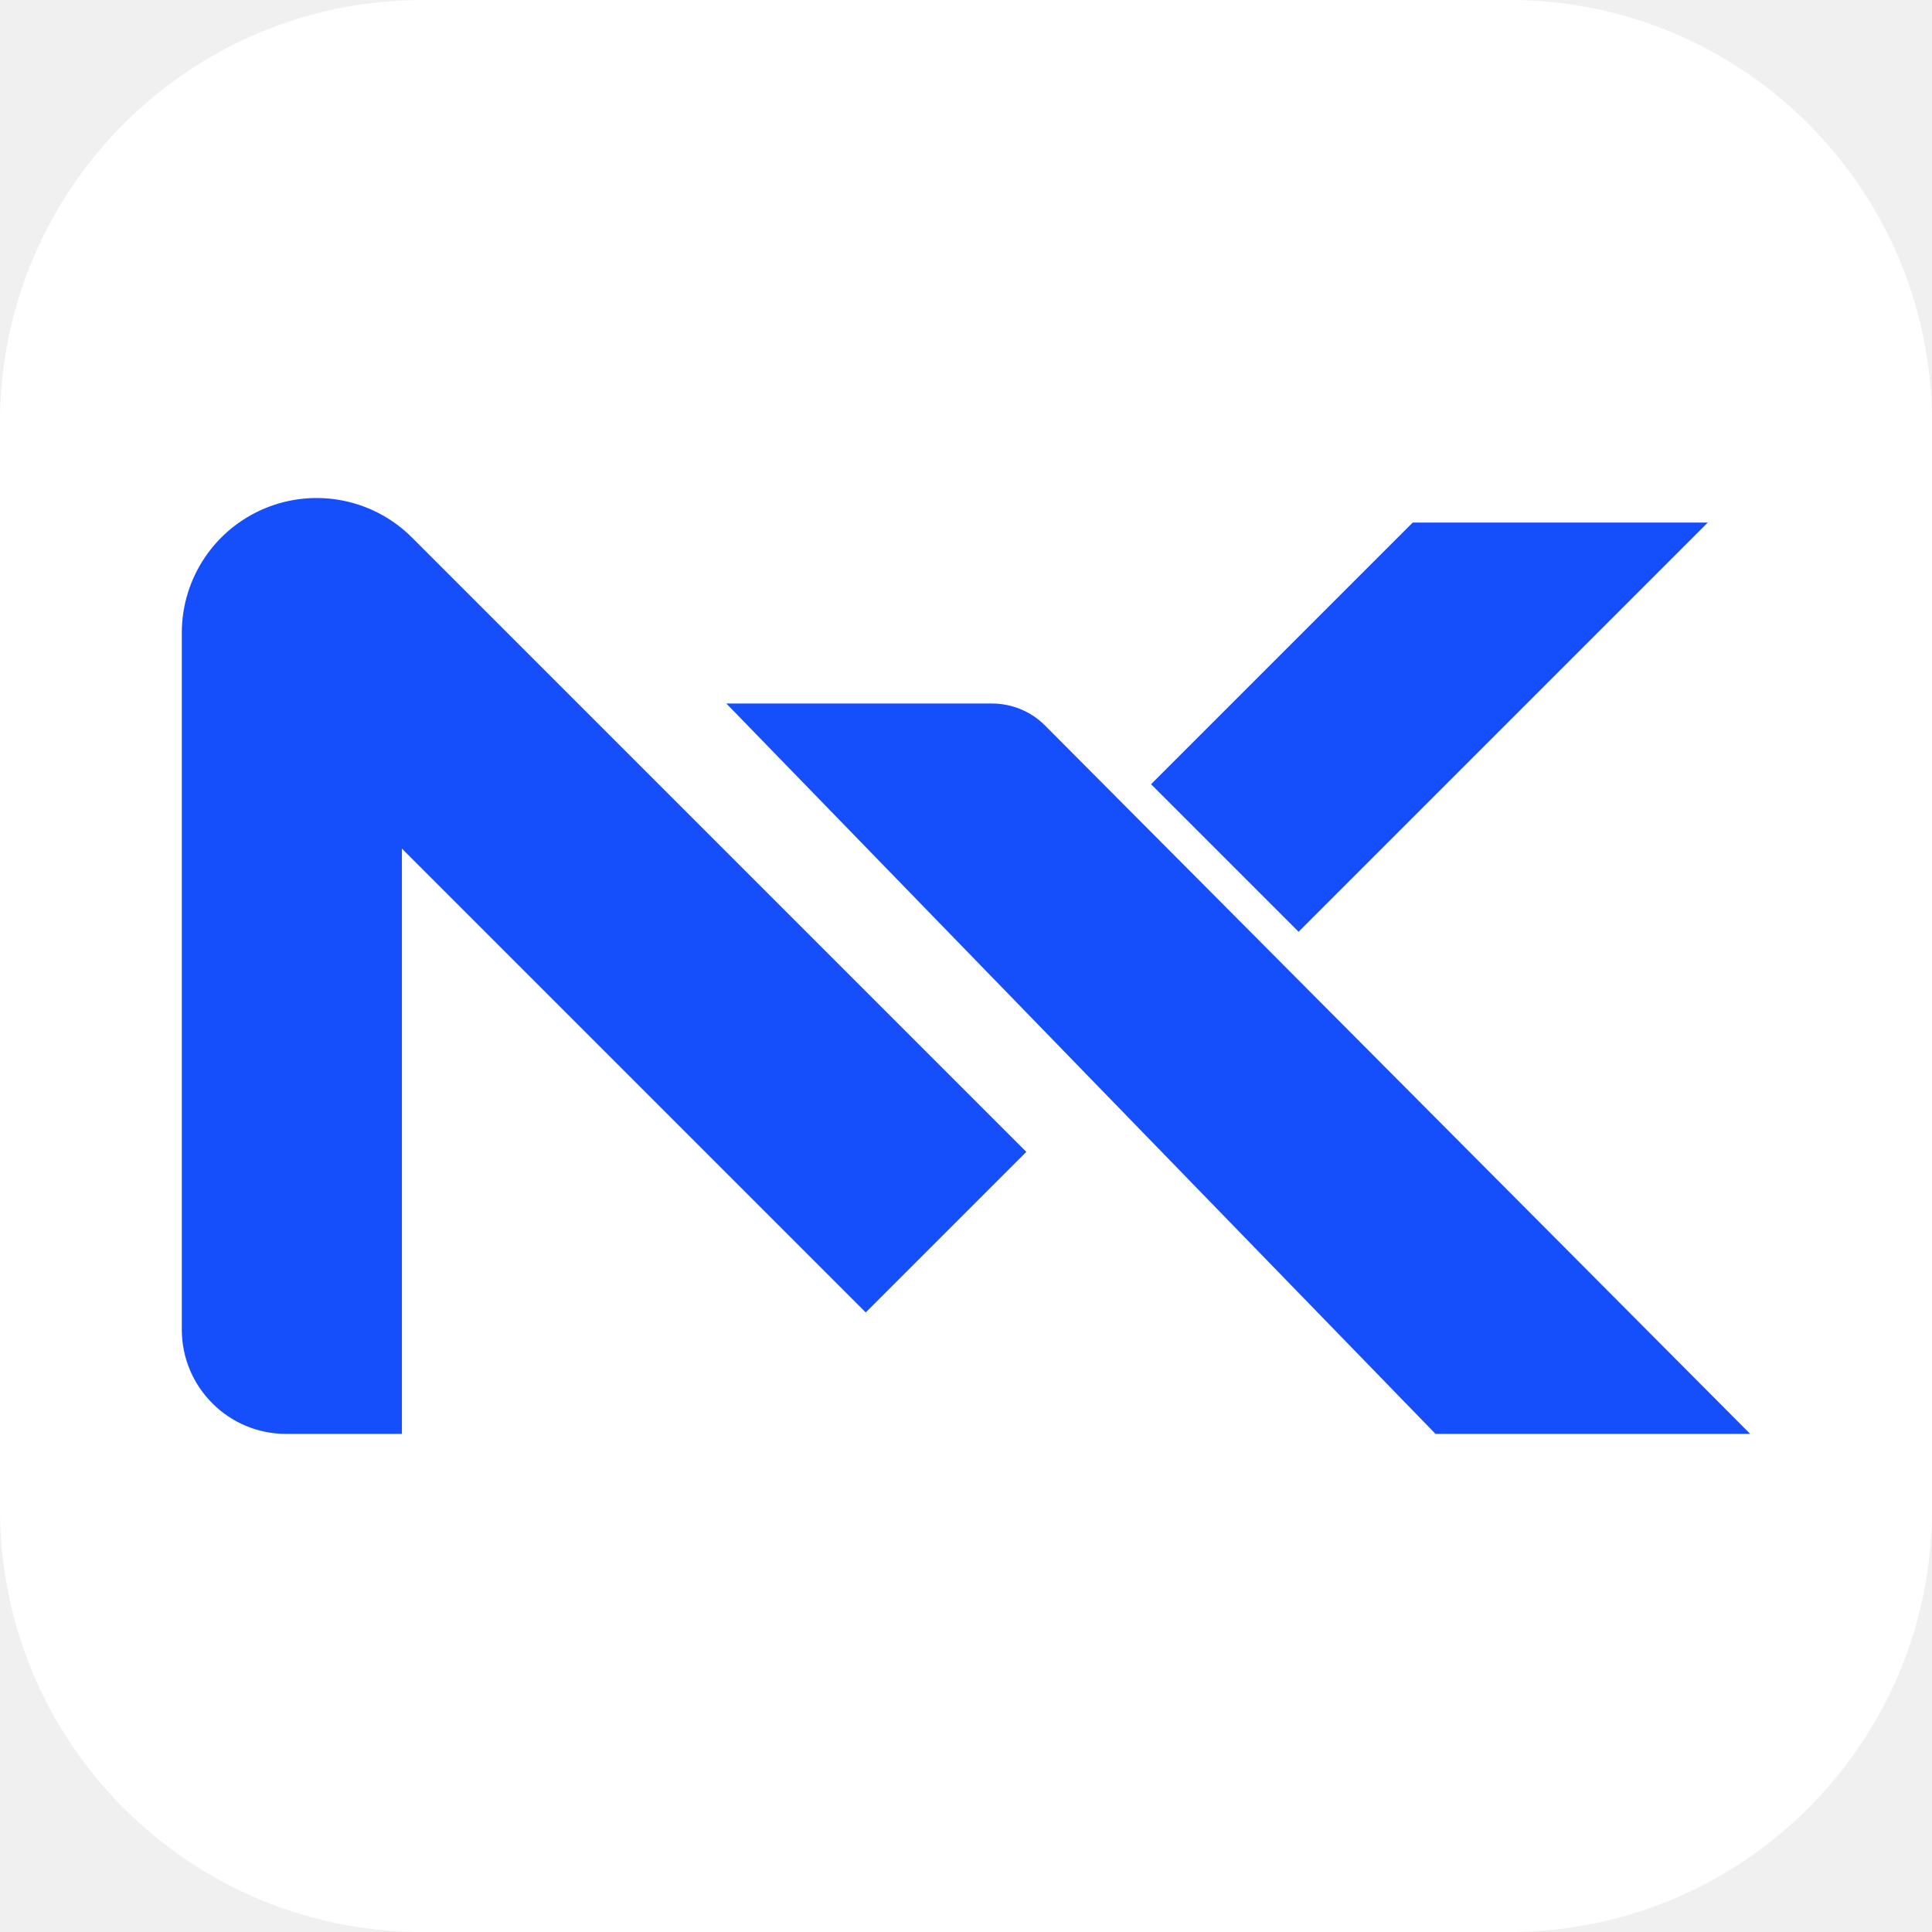
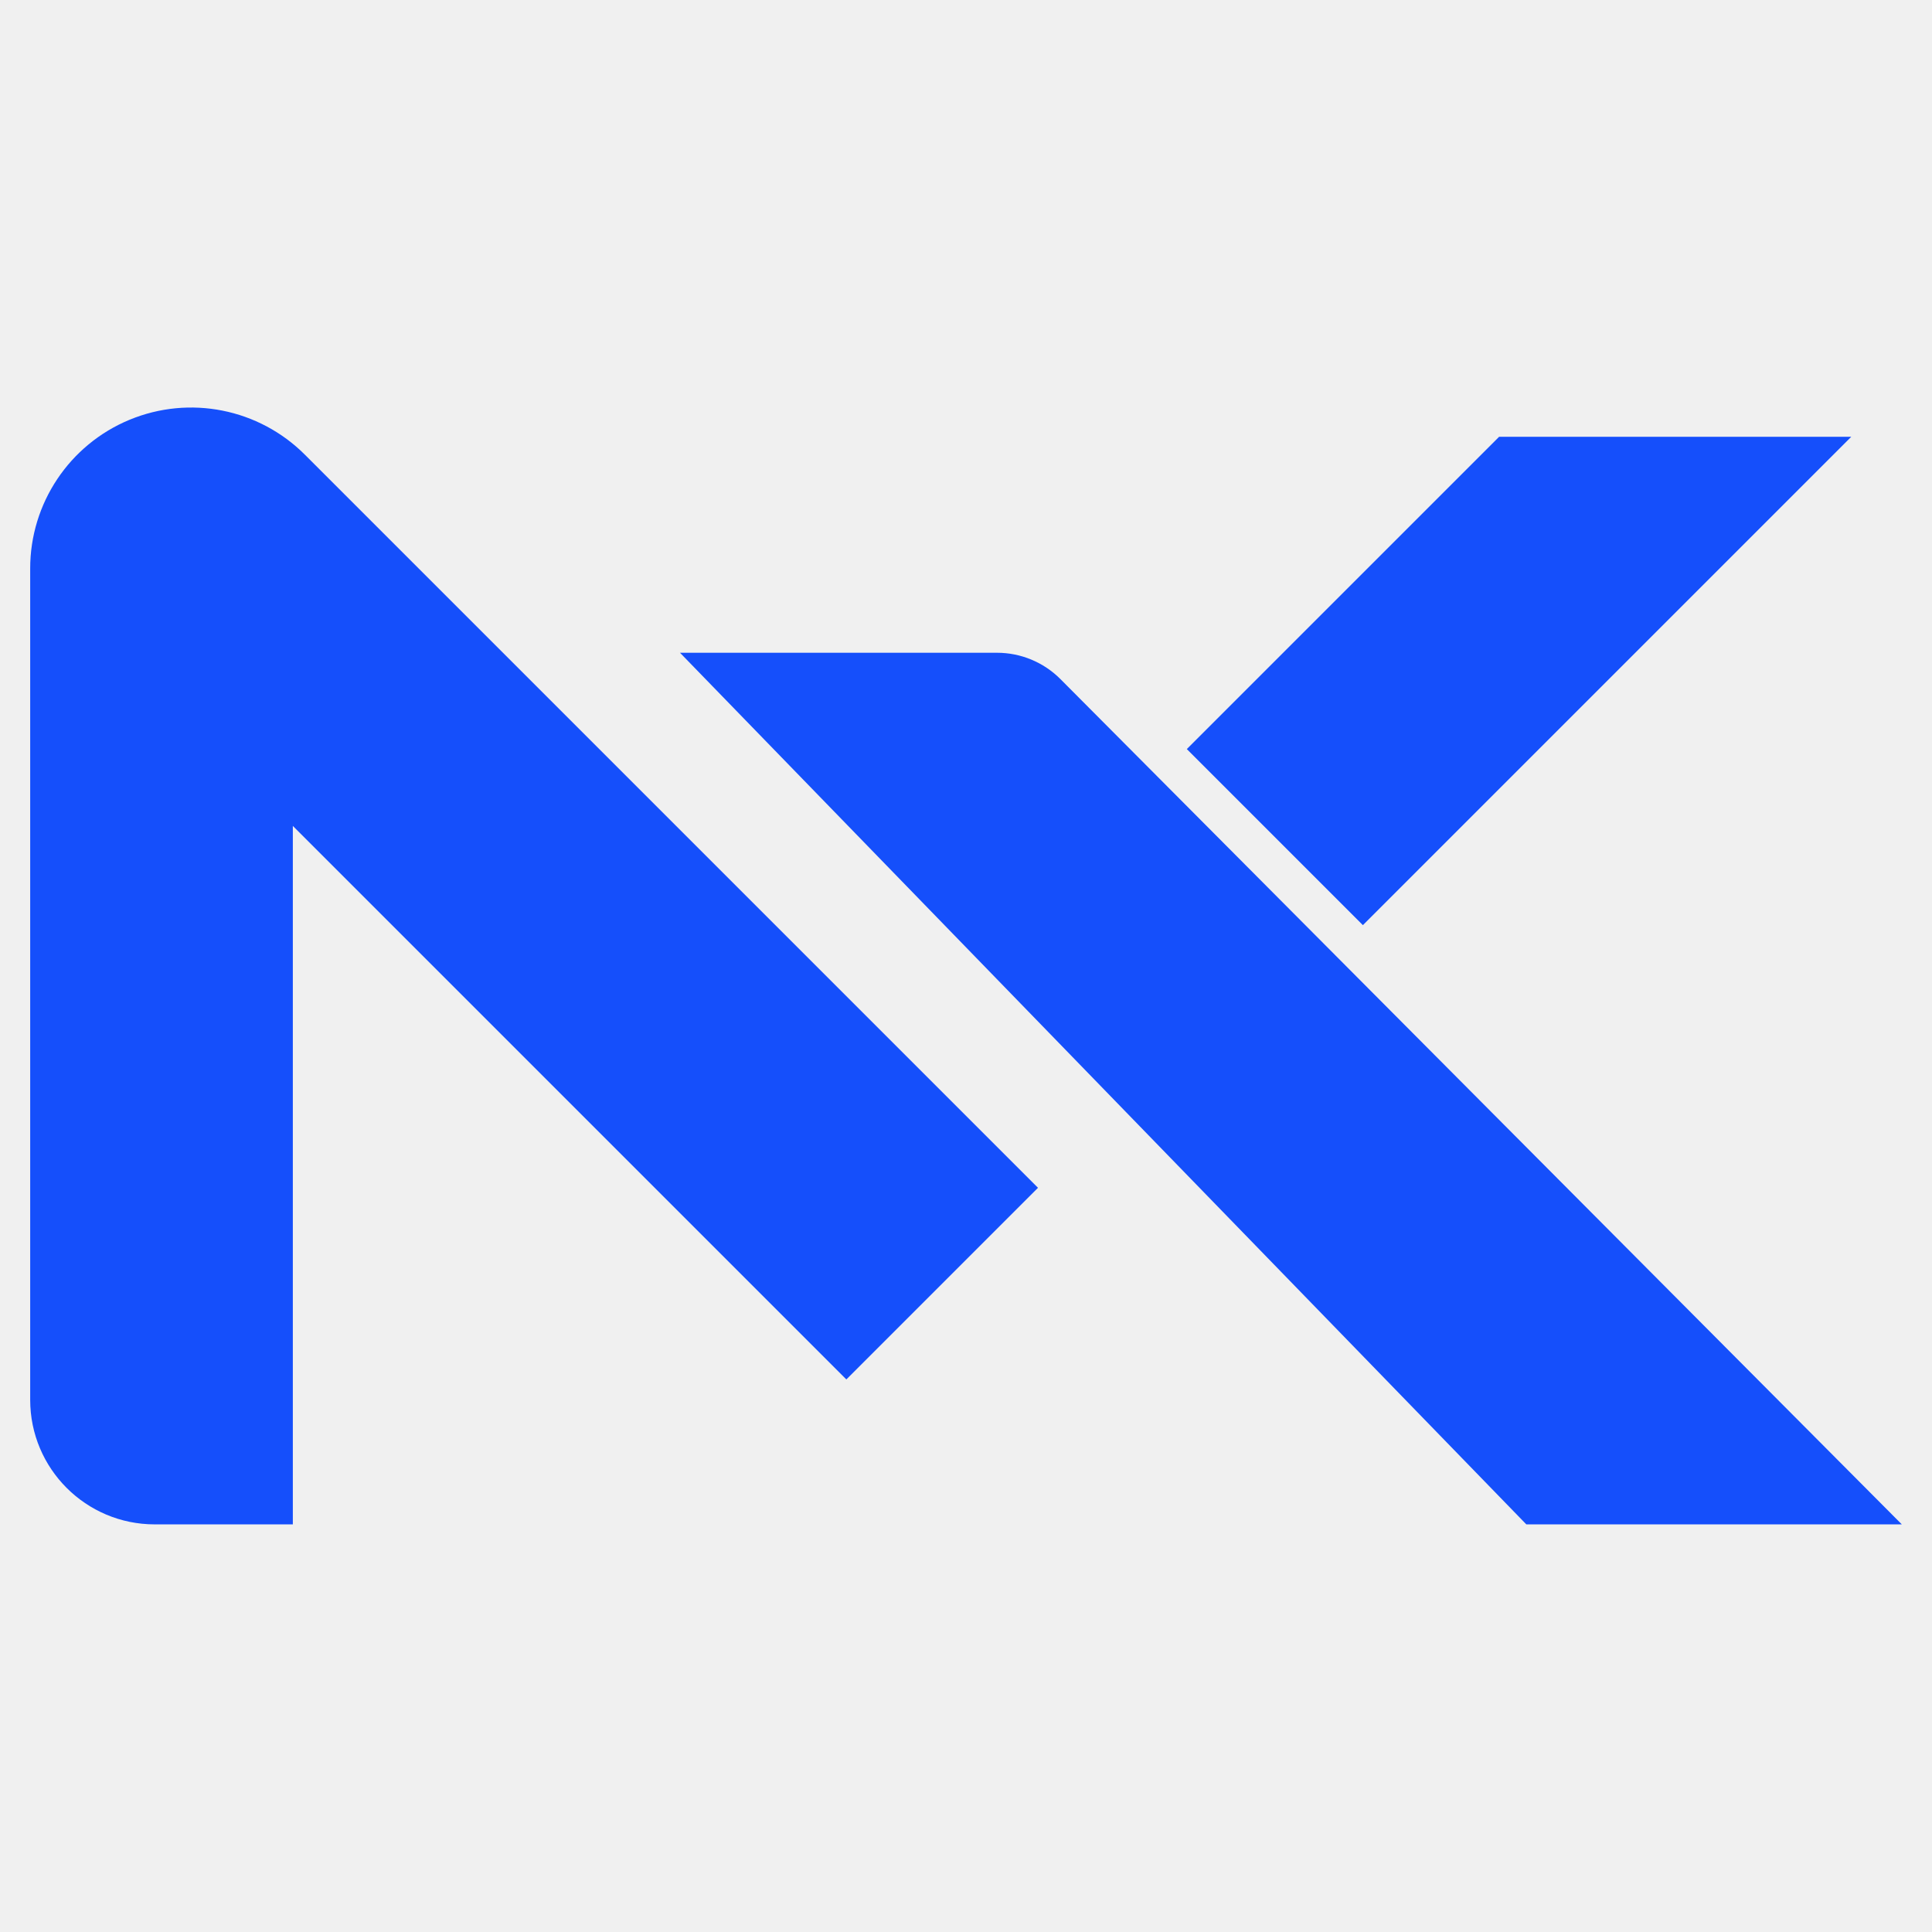
<svg xmlns="http://www.w3.org/2000/svg" viewBox="0 0 64 64">
-   <rect width="64" height="64" rx="14" fill="#ffffff" />
-   <svg x="6" y="16.5" width="52" height="31" viewBox="168 360 962 574">
-     <path fill="#154ffb" d="M168 442.7A82.7 82.7 0 0 1 309.2 384.2L686 761L587.5 859.5L303 575L303 934L232 934A64 64 0 0 1 168 870Z" />
-     <path fill="#154ffb" d="M502 486L665 486A46 46 0 0 1 697.4 499.4L1130 934L937 934Z" />
-     <path fill="#154ffb" d="M923 375L1104 375L853 626L762.5 535.5Z" />
+   <style>path{fill:#154ffb}@media (prefers-color-scheme:dark){path{fill:#6f93ff}}</style>
+   <svg x="1" y="13.5" width="62" height="37" viewBox="168 360 962 574">
+     <path d="M168 442.7A82.7 82.7 0 0 1 309.2 384.2L686 761L587.5 859.5L303 575L303 934L232 934A64 64 0 0 1 168 870Z" />
+     <path d="M502 486L665 486A46 46 0 0 1 697.4 499.4L1130 934L937 934Z" />
+     <path d="M923 375L1104 375L853 626L762.5 535.5Z" />
  </svg>
</svg>
